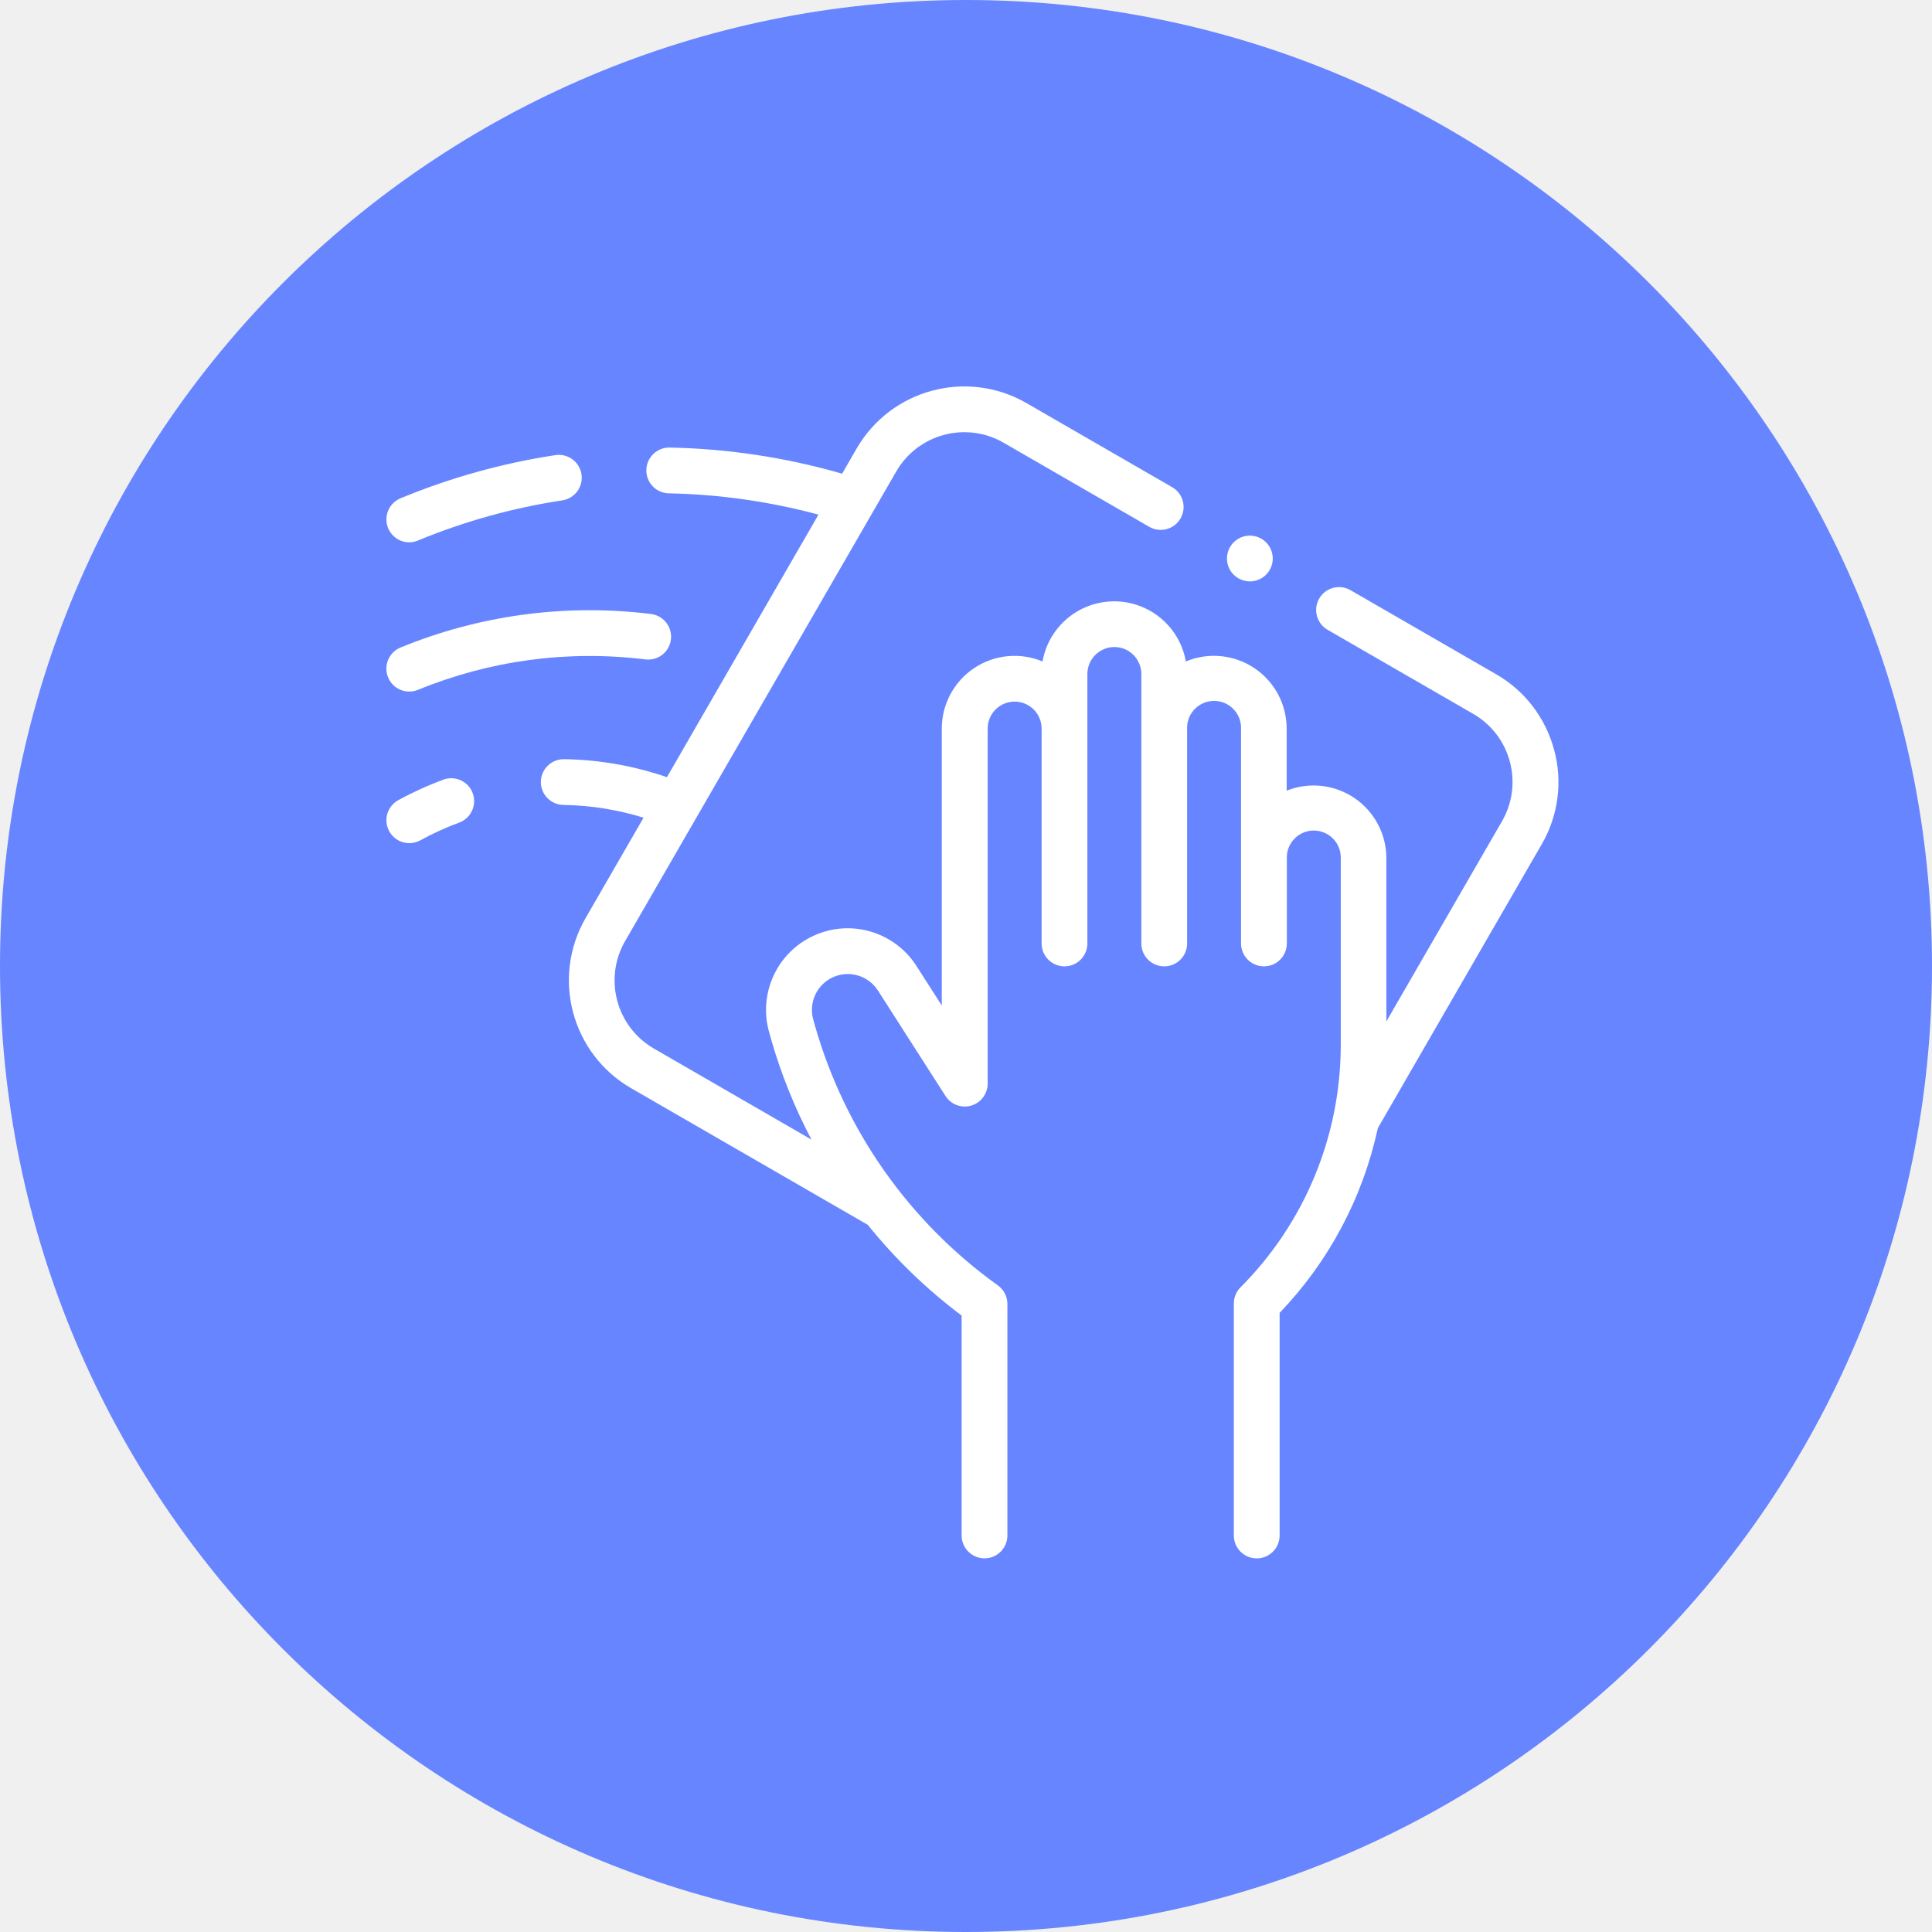
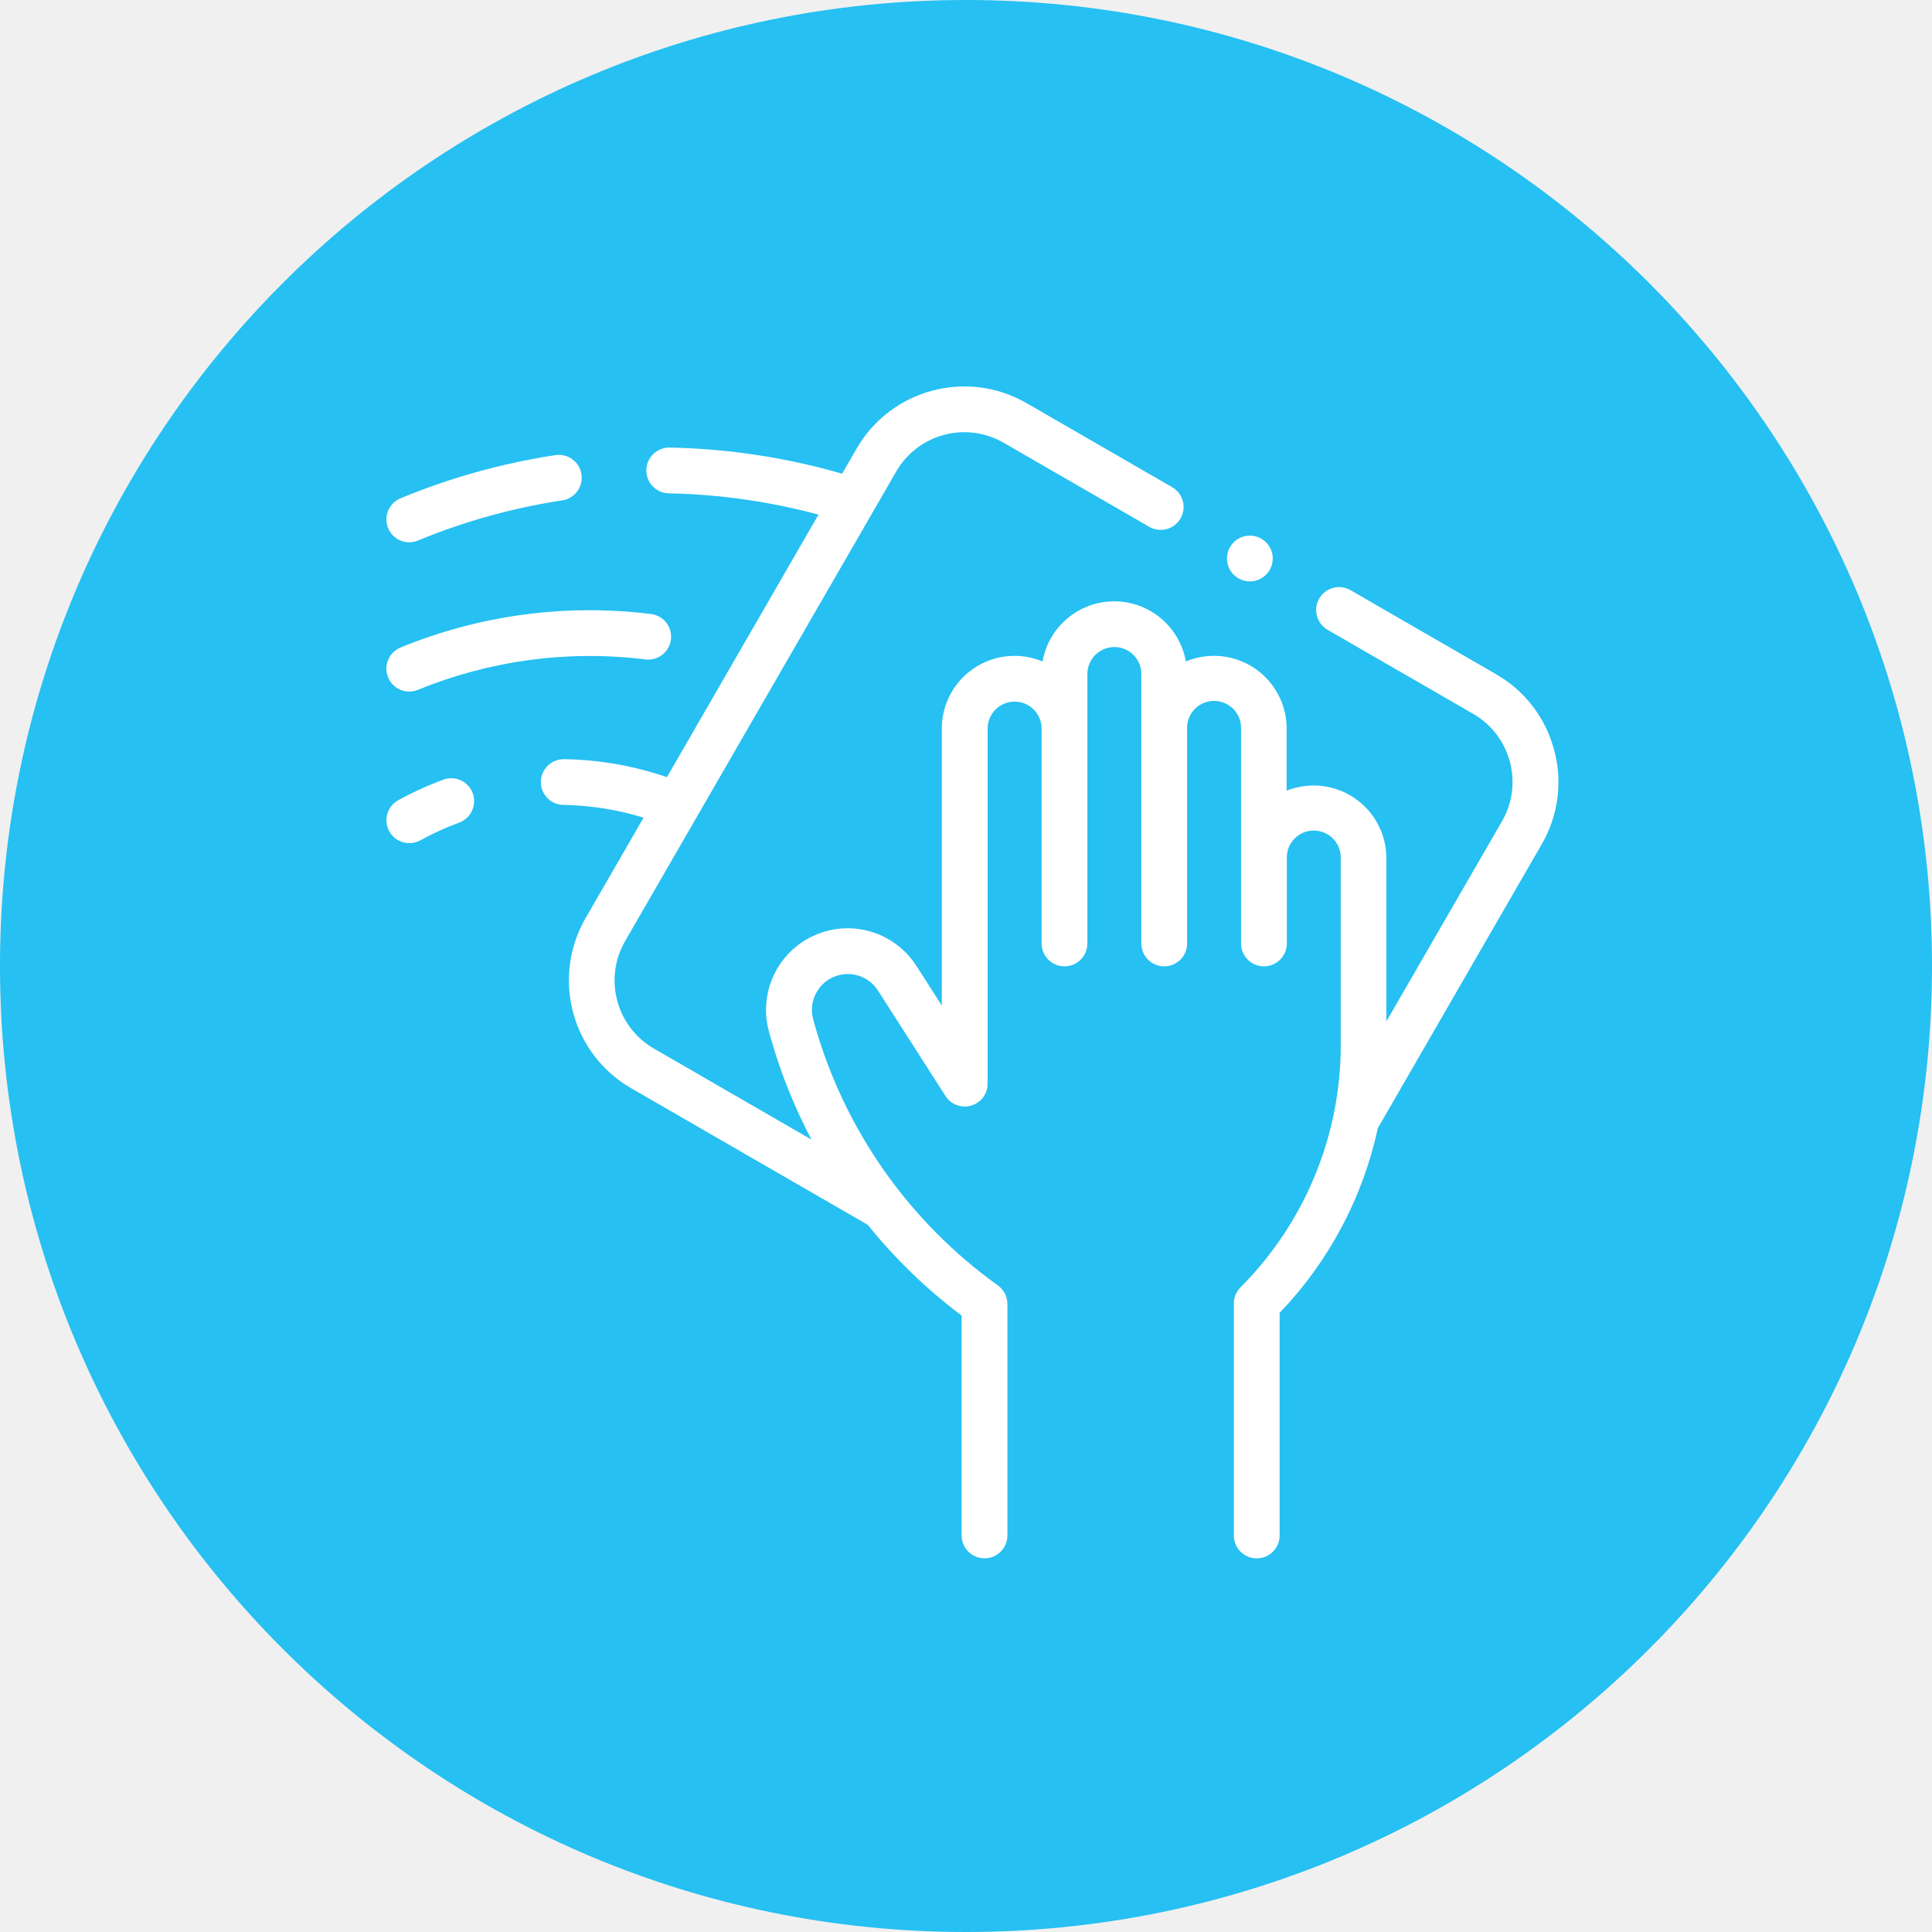
<svg xmlns="http://www.w3.org/2000/svg" width="105" height="105" viewBox="0 0 105 105">
  <g id="services-icon2" transform="translate(-908 -1157)">
-     <circle id="Ellipse_2" data-name="Ellipse 2" cx="52.5" cy="52.5" r="52.5" transform="translate(908 1157)" fill="#6785ff" />
+     <circle id="Ellipse_2" data-name="Ellipse 2" cx="52.5" cy="52.5" r="52.5" transform="translate(908 1157)" fill="#26c0f2" />
    <g id="XMLID_1007_" transform="translate(929 1178)">
      <g id="XMLID_543_" transform="translate(0 0)">
        <path id="XMLID_544_" d="M122.714,19.751a6.716,6.716,0,0,0-3.15-4.105l-7.914-4.569a1.244,1.244,0,1,0-1.244,2.155L118.32,17.8a4.273,4.273,0,0,1,1.564,5.837L113.6,34.515V25.646a3.954,3.954,0,0,0-5.419-3.672V18.6a3.954,3.954,0,0,0-5.479-3.648,3.954,3.954,0,0,0-7.788,0A3.954,3.954,0,0,0,89.438,18.6V33.65l-1.381-2.155a4.436,4.436,0,0,0-8,3.612l.1.362a28.493,28.493,0,0,0,2.2,5.469L73.79,35.989a4.278,4.278,0,0,1-1.564-5.837L86.961,4.63A4.273,4.273,0,0,1,92.8,3.066l7.914,4.569a1.244,1.244,0,0,0,1.244-2.155L94.042.911a6.761,6.761,0,0,0-9.235,2.475l-.786,1.361a36.344,36.344,0,0,0-9.357-1.42h-.026a1.244,1.244,0,0,0-.025,2.488,33.869,33.869,0,0,1,8.123,1.157L74.5,21.241a18.04,18.04,0,0,0-5.559-.978,1.244,1.244,0,1,0-.044,2.487,15.58,15.58,0,0,1,4.333.692l-3.155,5.465a6.769,6.769,0,0,0,2.475,9.235l12.866,7.428a28.6,28.6,0,0,0,5.1,4.931V62.451a1.244,1.244,0,0,0,2.488,0V49.871a1.244,1.244,0,0,0-.521-1.012,26.228,26.228,0,0,1-9.928-14.075l-.1-.362a1.948,1.948,0,0,1,3.513-1.586l3.672,5.732a1.244,1.244,0,0,0,2.291-.671V32.746c0-.008,0-.016,0-.025V18.6a1.466,1.466,0,0,1,2.932,0V30.278a1.244,1.244,0,1,0,2.488,0V15.634a1.466,1.466,0,0,1,2.932,0V30.278a1.244,1.244,0,0,0,2.488,0V18.6a1.466,1.466,0,1,1,2.931,0V30.278a1.244,1.244,0,0,0,2.488,0V25.646a1.466,1.466,0,1,1,2.931,0v10.2a18.65,18.65,0,0,1-5.444,13.117,1.244,1.244,0,0,0-.366.881v12.61a1.244,1.244,0,0,0,2.488,0v-12.1a20.847,20.847,0,0,0,5.336-10.037l8.908-15.43a6.715,6.715,0,0,0,.676-5.13Z" transform="translate(-59.254 -0.003)" fill="#fff" />
        <path id="XMLID_563_" d="M1.248,34.677a1.239,1.239,0,0,0,.476-.1A33.787,33.787,0,0,1,9.542,32.4a1.244,1.244,0,1,0-.376-2.459A36.261,36.261,0,0,0,.771,32.284a1.244,1.244,0,0,0,.477,2.393Z" transform="translate(-0.003 -26.203)" fill="#fff" />
        <path id="XMLID_564_" d="M1.246,102.208a1.239,1.239,0,0,0,.473-.094,24.58,24.58,0,0,1,12.329-1.656,1.244,1.244,0,1,0,.3-2.469A27.067,27.067,0,0,0,.772,99.813a1.244,1.244,0,0,0,.474,2.395Z" transform="translate(-0.001 -85.623)" fill="#fff" />
        <path id="XMLID_565_" d="M3.093,171.285A18.041,18.041,0,0,0,.645,172.4a1.244,1.244,0,1,0,1.2,2.18,15.554,15.554,0,0,1,2.109-.962,1.244,1.244,0,0,0-.86-2.335Z" transform="translate(0 -149.911)" fill="#fff" />
        <path id="XMLID_566_" d="M368.488,67.677a1.244,1.244,0,1,0-.879-.364A1.256,1.256,0,0,0,368.488,67.677Z" transform="translate(-321.561 -57.079)" fill="#fff" />
      </g>
    </g>
  </g>
</svg>
